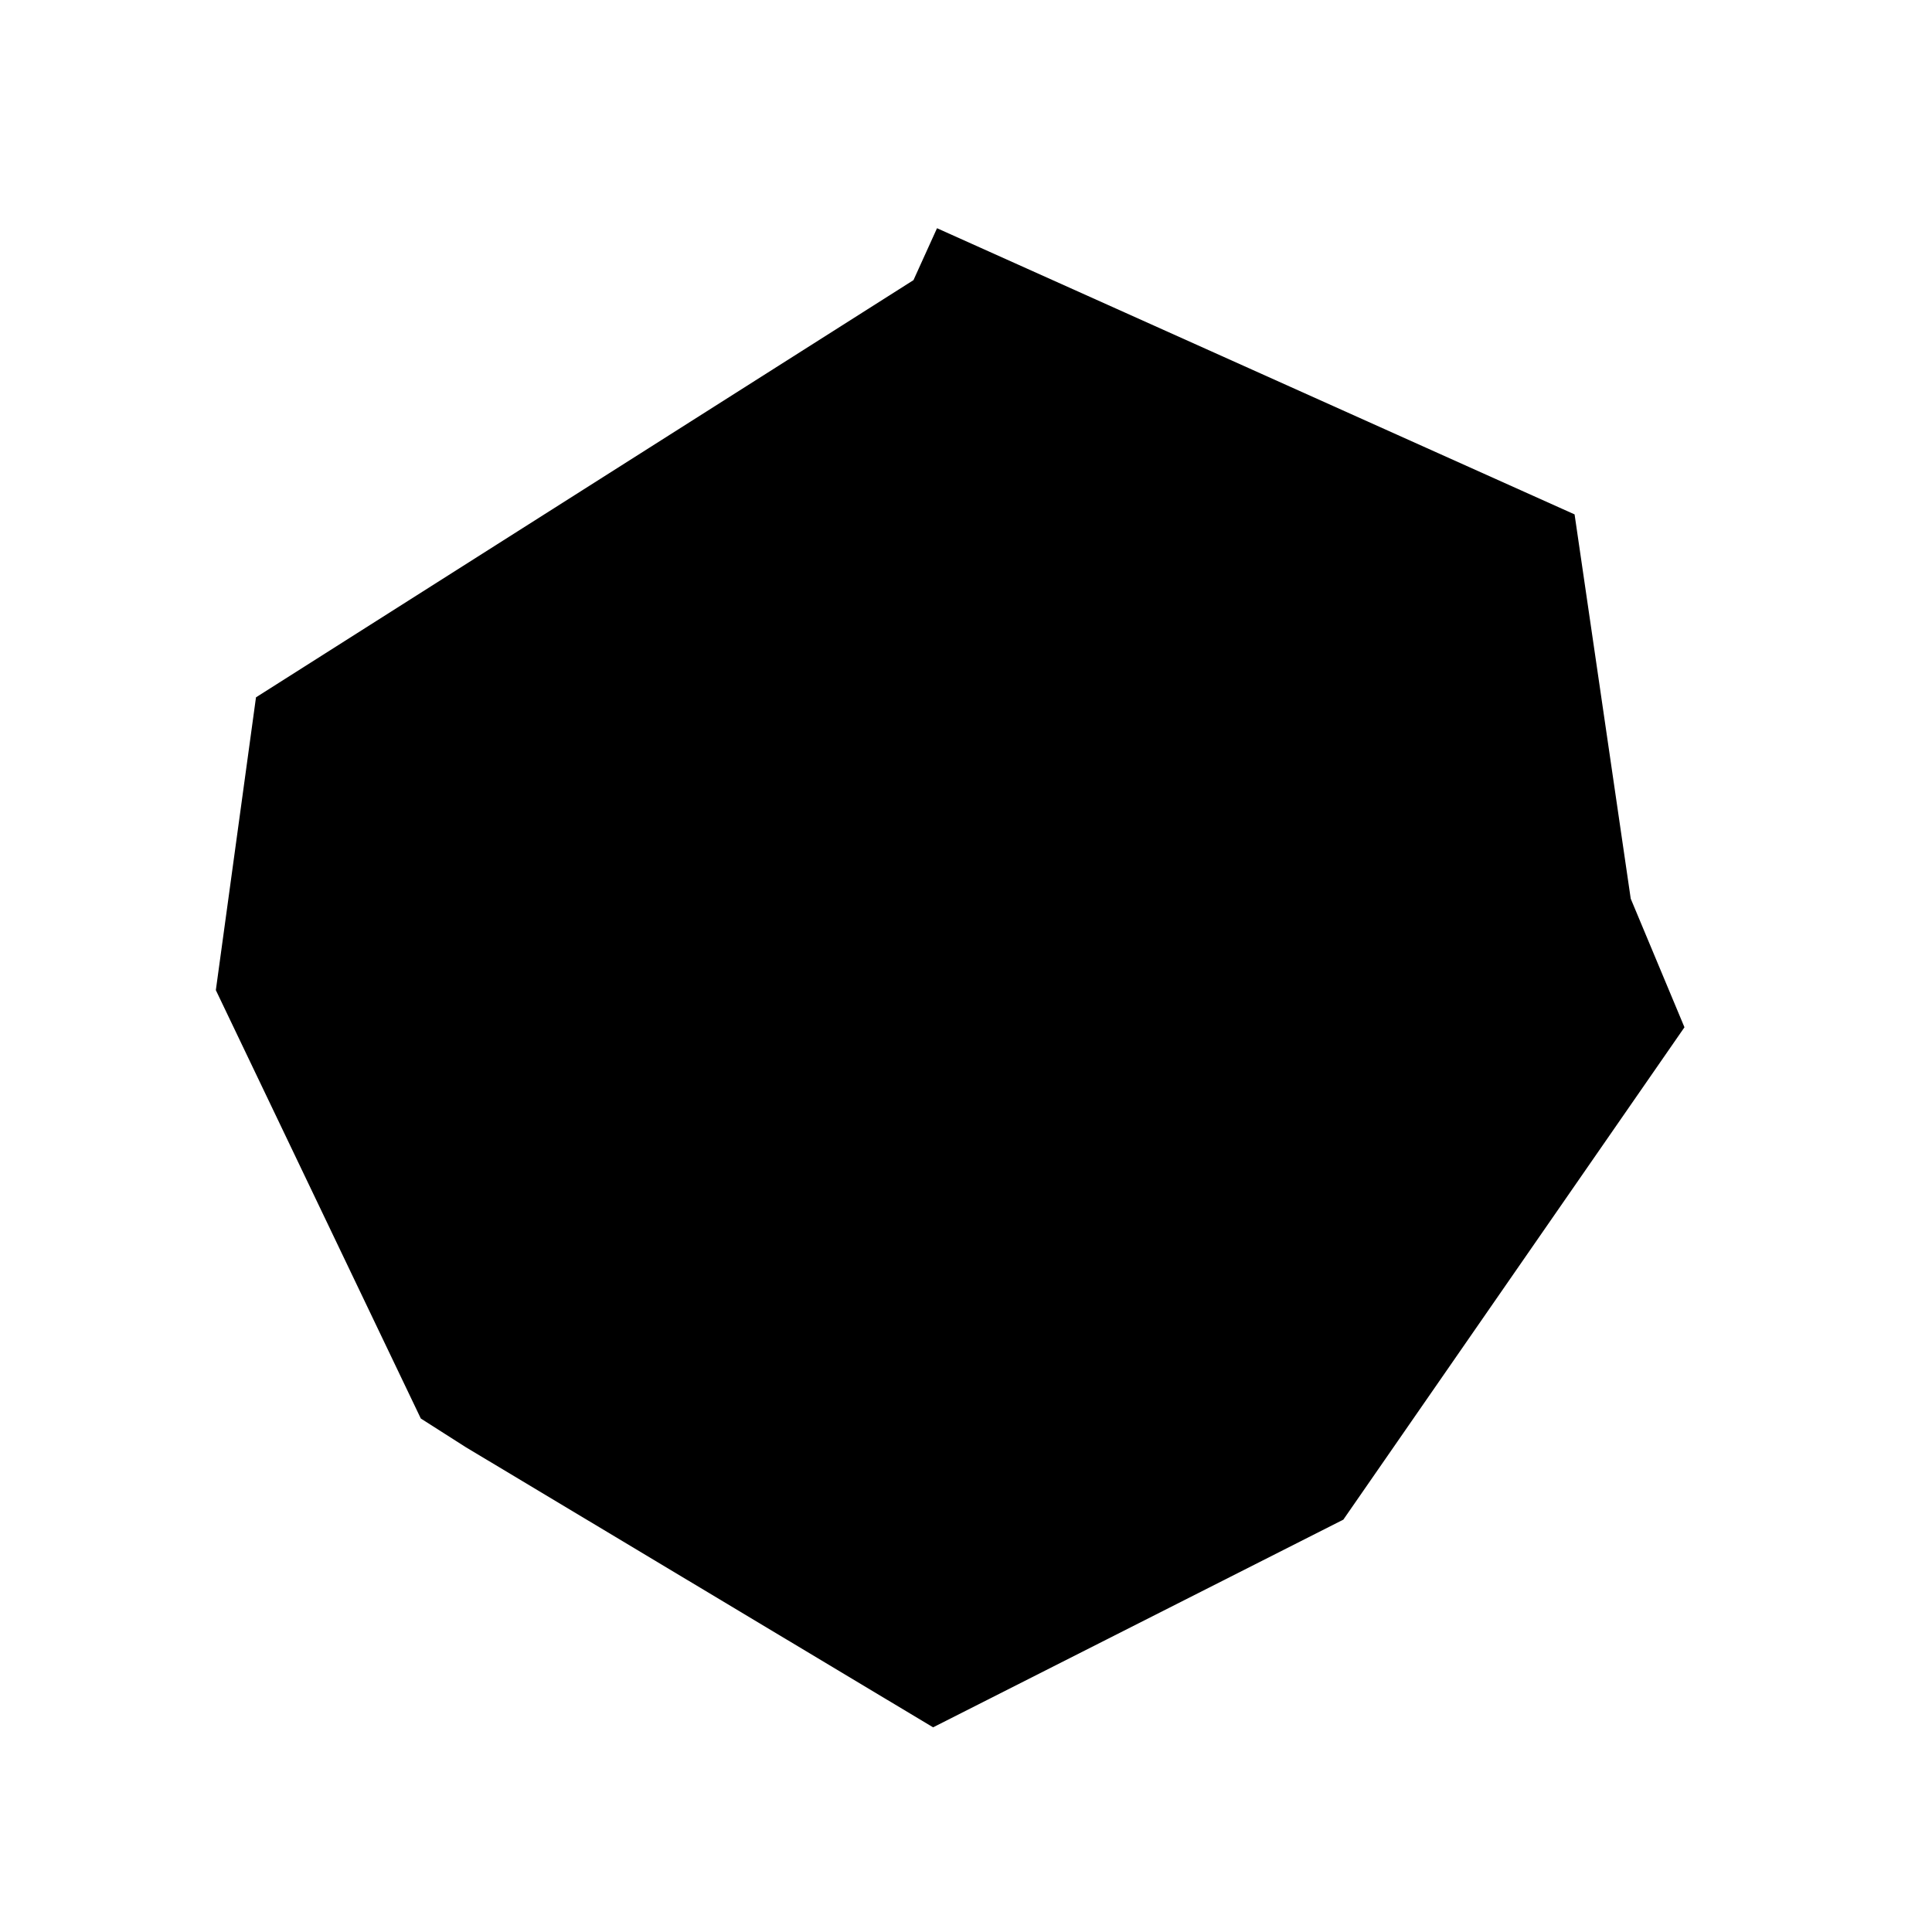
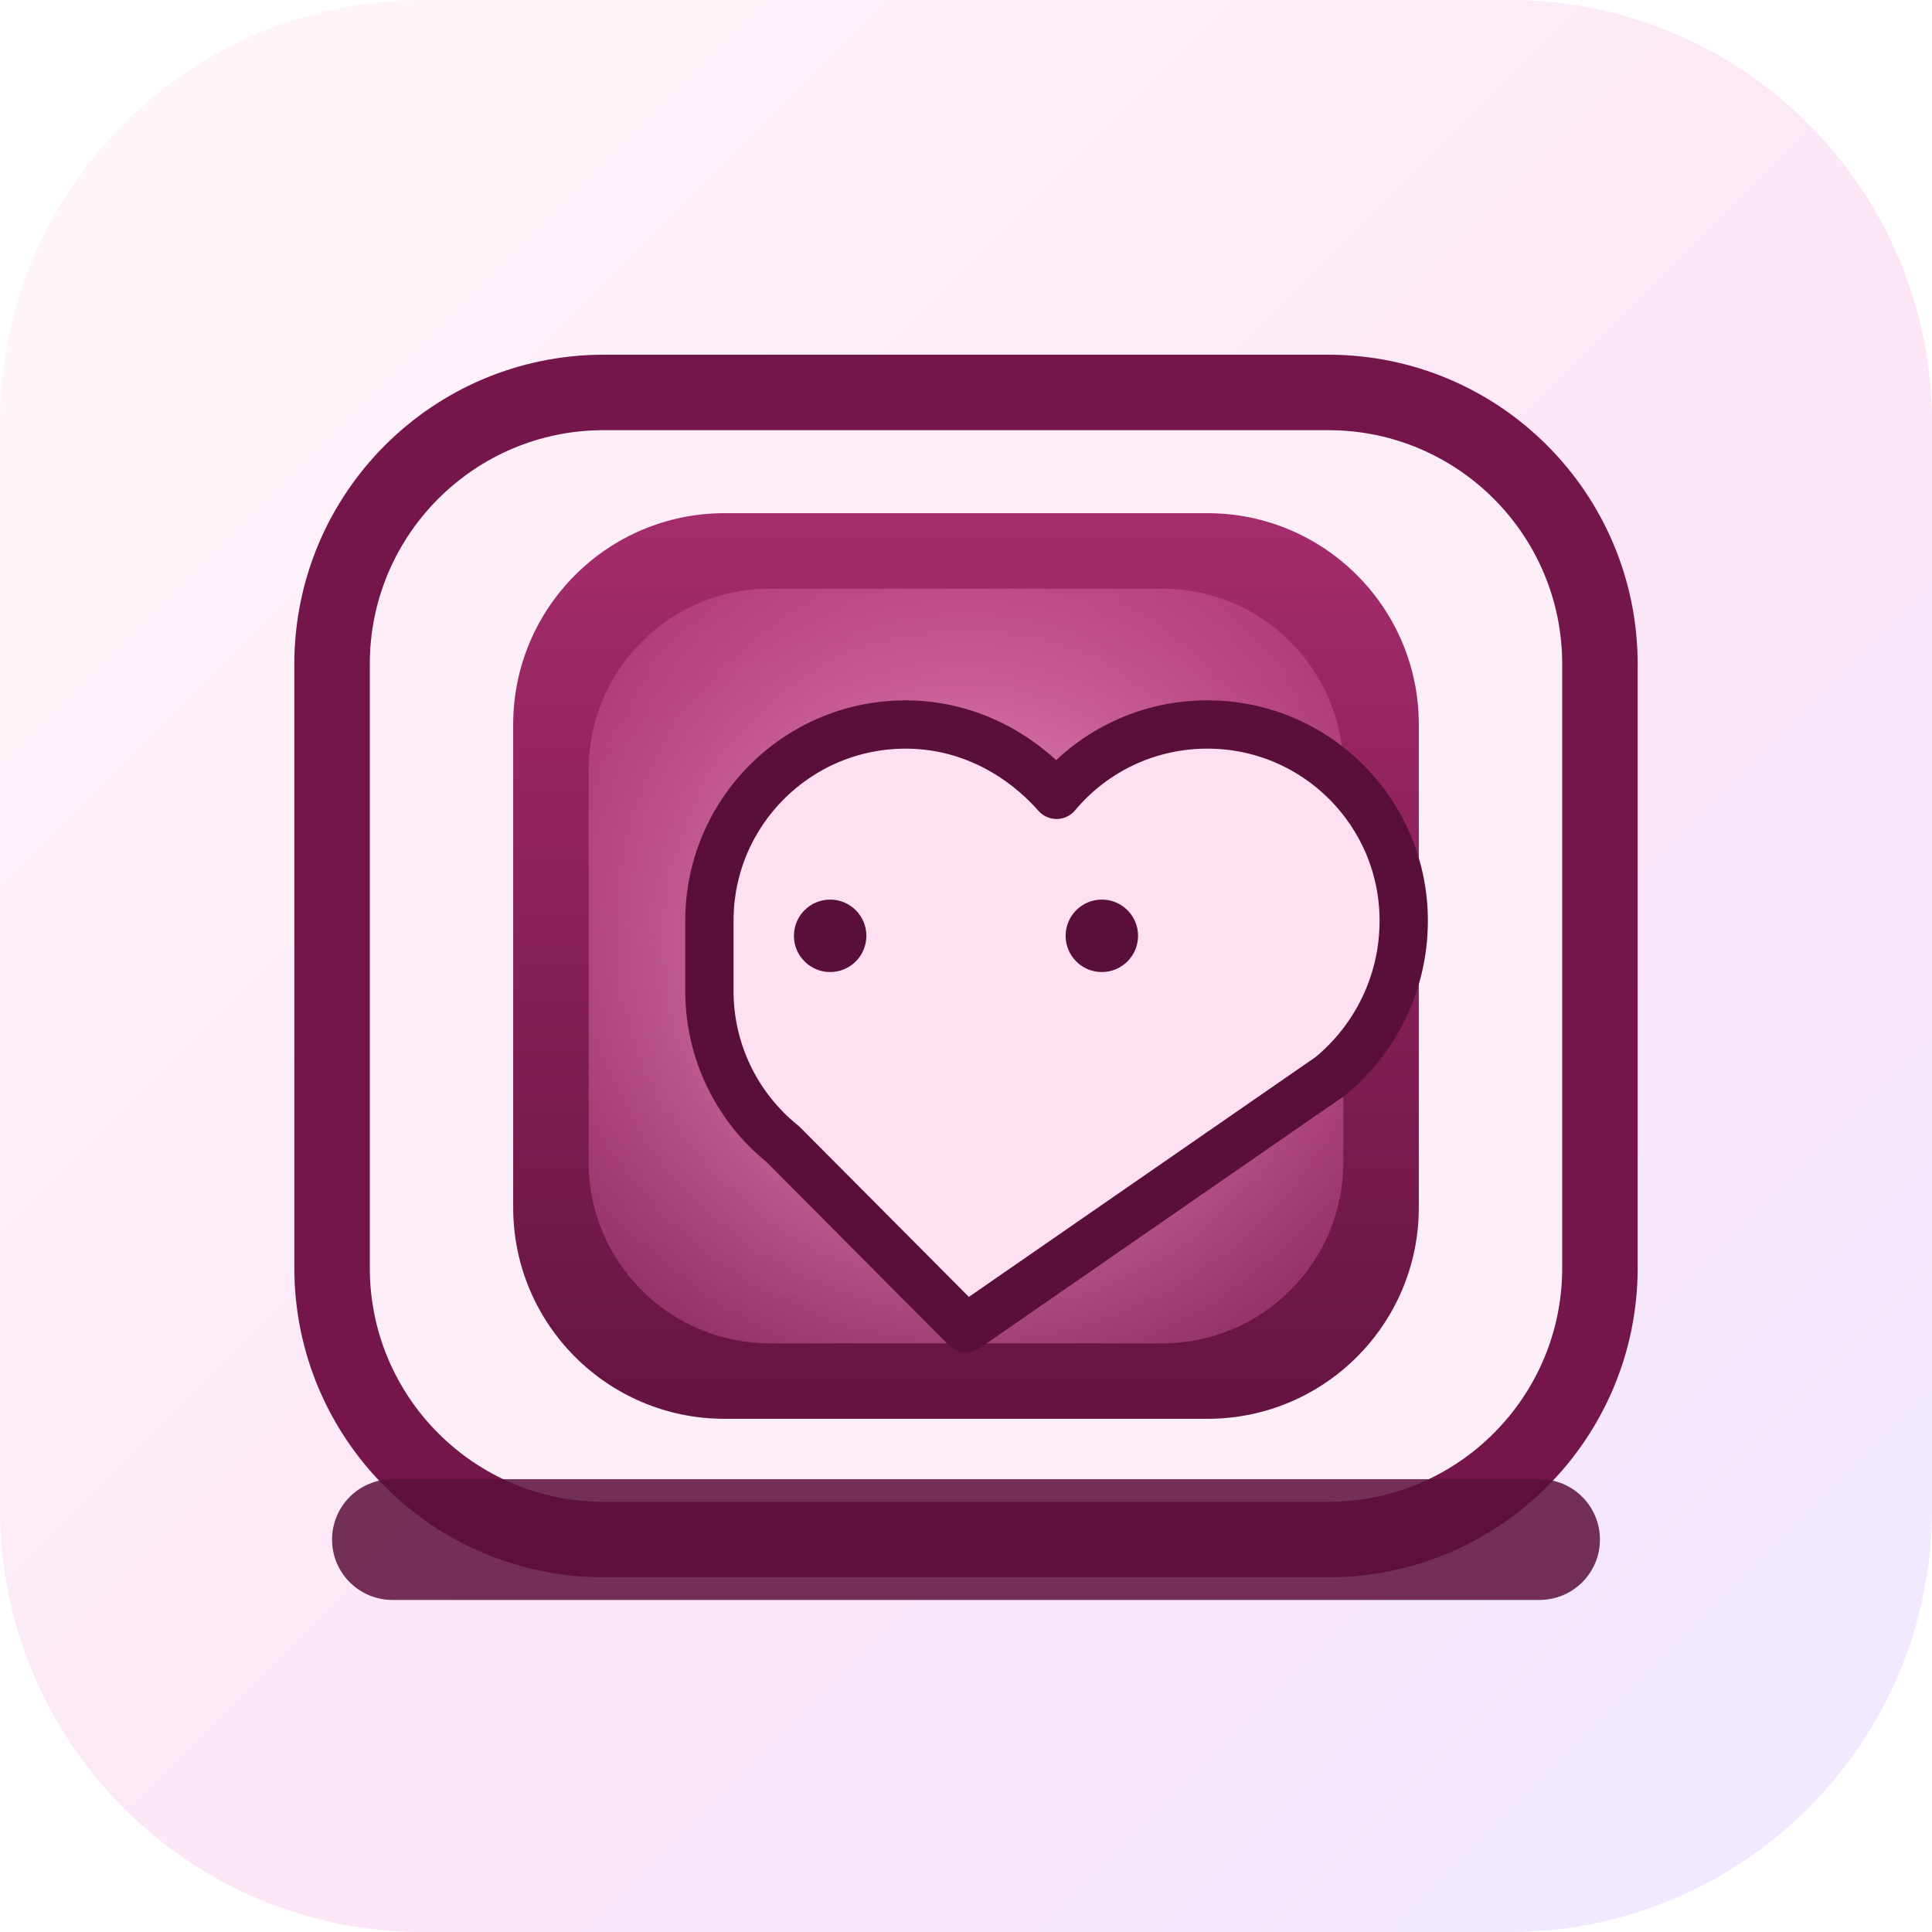
- <svg xmlns="http://www.w3.org/2000/svg" viewBox="0 0 64 64" role="img" aria-hidden="true">
-   <path d="M55.80 34.03 L44.50 50.34 L30.91 57.22 L15.43 47.94 L13.94 46.99 L7.15 32.80 L8.48 23.10 L30.26 9.28 L31.04 7.56 L52.16 17.04 L54.02 29.77 Z" fill="#000" />
-   <circle cx="33.63" cy="31.64" r="15.23" fill="#000" />
+ <svg xmlns="http://www.w3.org/2000/svg" viewBox="0 0 64 64" fill="none" role="img" aria-hidden="true">
+   <defs>
+     <linearGradient id="doorFeelingsBg" x1="8" y1="8" x2="56" y2="56" gradientUnits="userSpaceOnUse">
+       <stop offset="0%" stop-color="#FFF4FA" />
+       <stop offset="60%" stop-color="#FCE5F5" />
+       <stop offset="100%" stop-color="#F2E8FF" />
+     </linearGradient>
+     <linearGradient id="doorFeelingsFrame" x1="32" y1="12" x2="32" y2="52" gradientUnits="userSpaceOnUse">
+       <stop offset="0%" stop-color="#B03074" />
+       <stop offset="100%" stop-color="#5A0F3B" />
+     </linearGradient>
+     <radialGradient id="doorFeelingsGlow" cx="32" cy="32" r="16" gradientUnits="userSpaceOnUse">
+       <stop offset="0%" stop-color="#FFB5DC" stop-opacity="0.95" />
+       <stop offset="100%" stop-color="#D45BA1" stop-opacity="0.35" />
+     </radialGradient>
+   </defs>
+   <rect width="64" height="64" rx="14" fill="url(#doorFeelingsBg)" />
+   <rect x="11" y="13" width="42" height="38" rx="9" fill="#FCEEF7" stroke="#74154C" stroke-width="2.5" />
+   <rect x="17" y="17" width="30" height="30" rx="7" fill="url(#doorFeelingsFrame)" />
+   <rect x="19.5" y="19.5" width="25" height="25" rx="6" fill="url(#doorFeelingsGlow)" />
+   <path d="M23.5 30.5c0-3.59 2.91-6.5 6.5-6.5 1.97 0 3.73.9 5 2.33A6.49 6.49 0 0 1 40 24c3.59 0 6.5 2.91 6.5 6.5 0 2.08-.95 3.93-2.43 5.15L32 44 25.93 37.9a6.5 6.5 0 0 1-2.43-5.15Z" fill="#FFE0F0" stroke="#5A0F3B" stroke-width="1.6" stroke-linejoin="round" />
+   <circle cx="27.5" cy="31" r="1.2" fill="#5A0F3B" />
+   <circle cx="36.5" cy="31" r="1.2" fill="#5A0F3B" />
+   <rect x="11" y="49" width="42" height="4" rx="2" fill="#5A0F3B" opacity="0.85" />
</svg>
